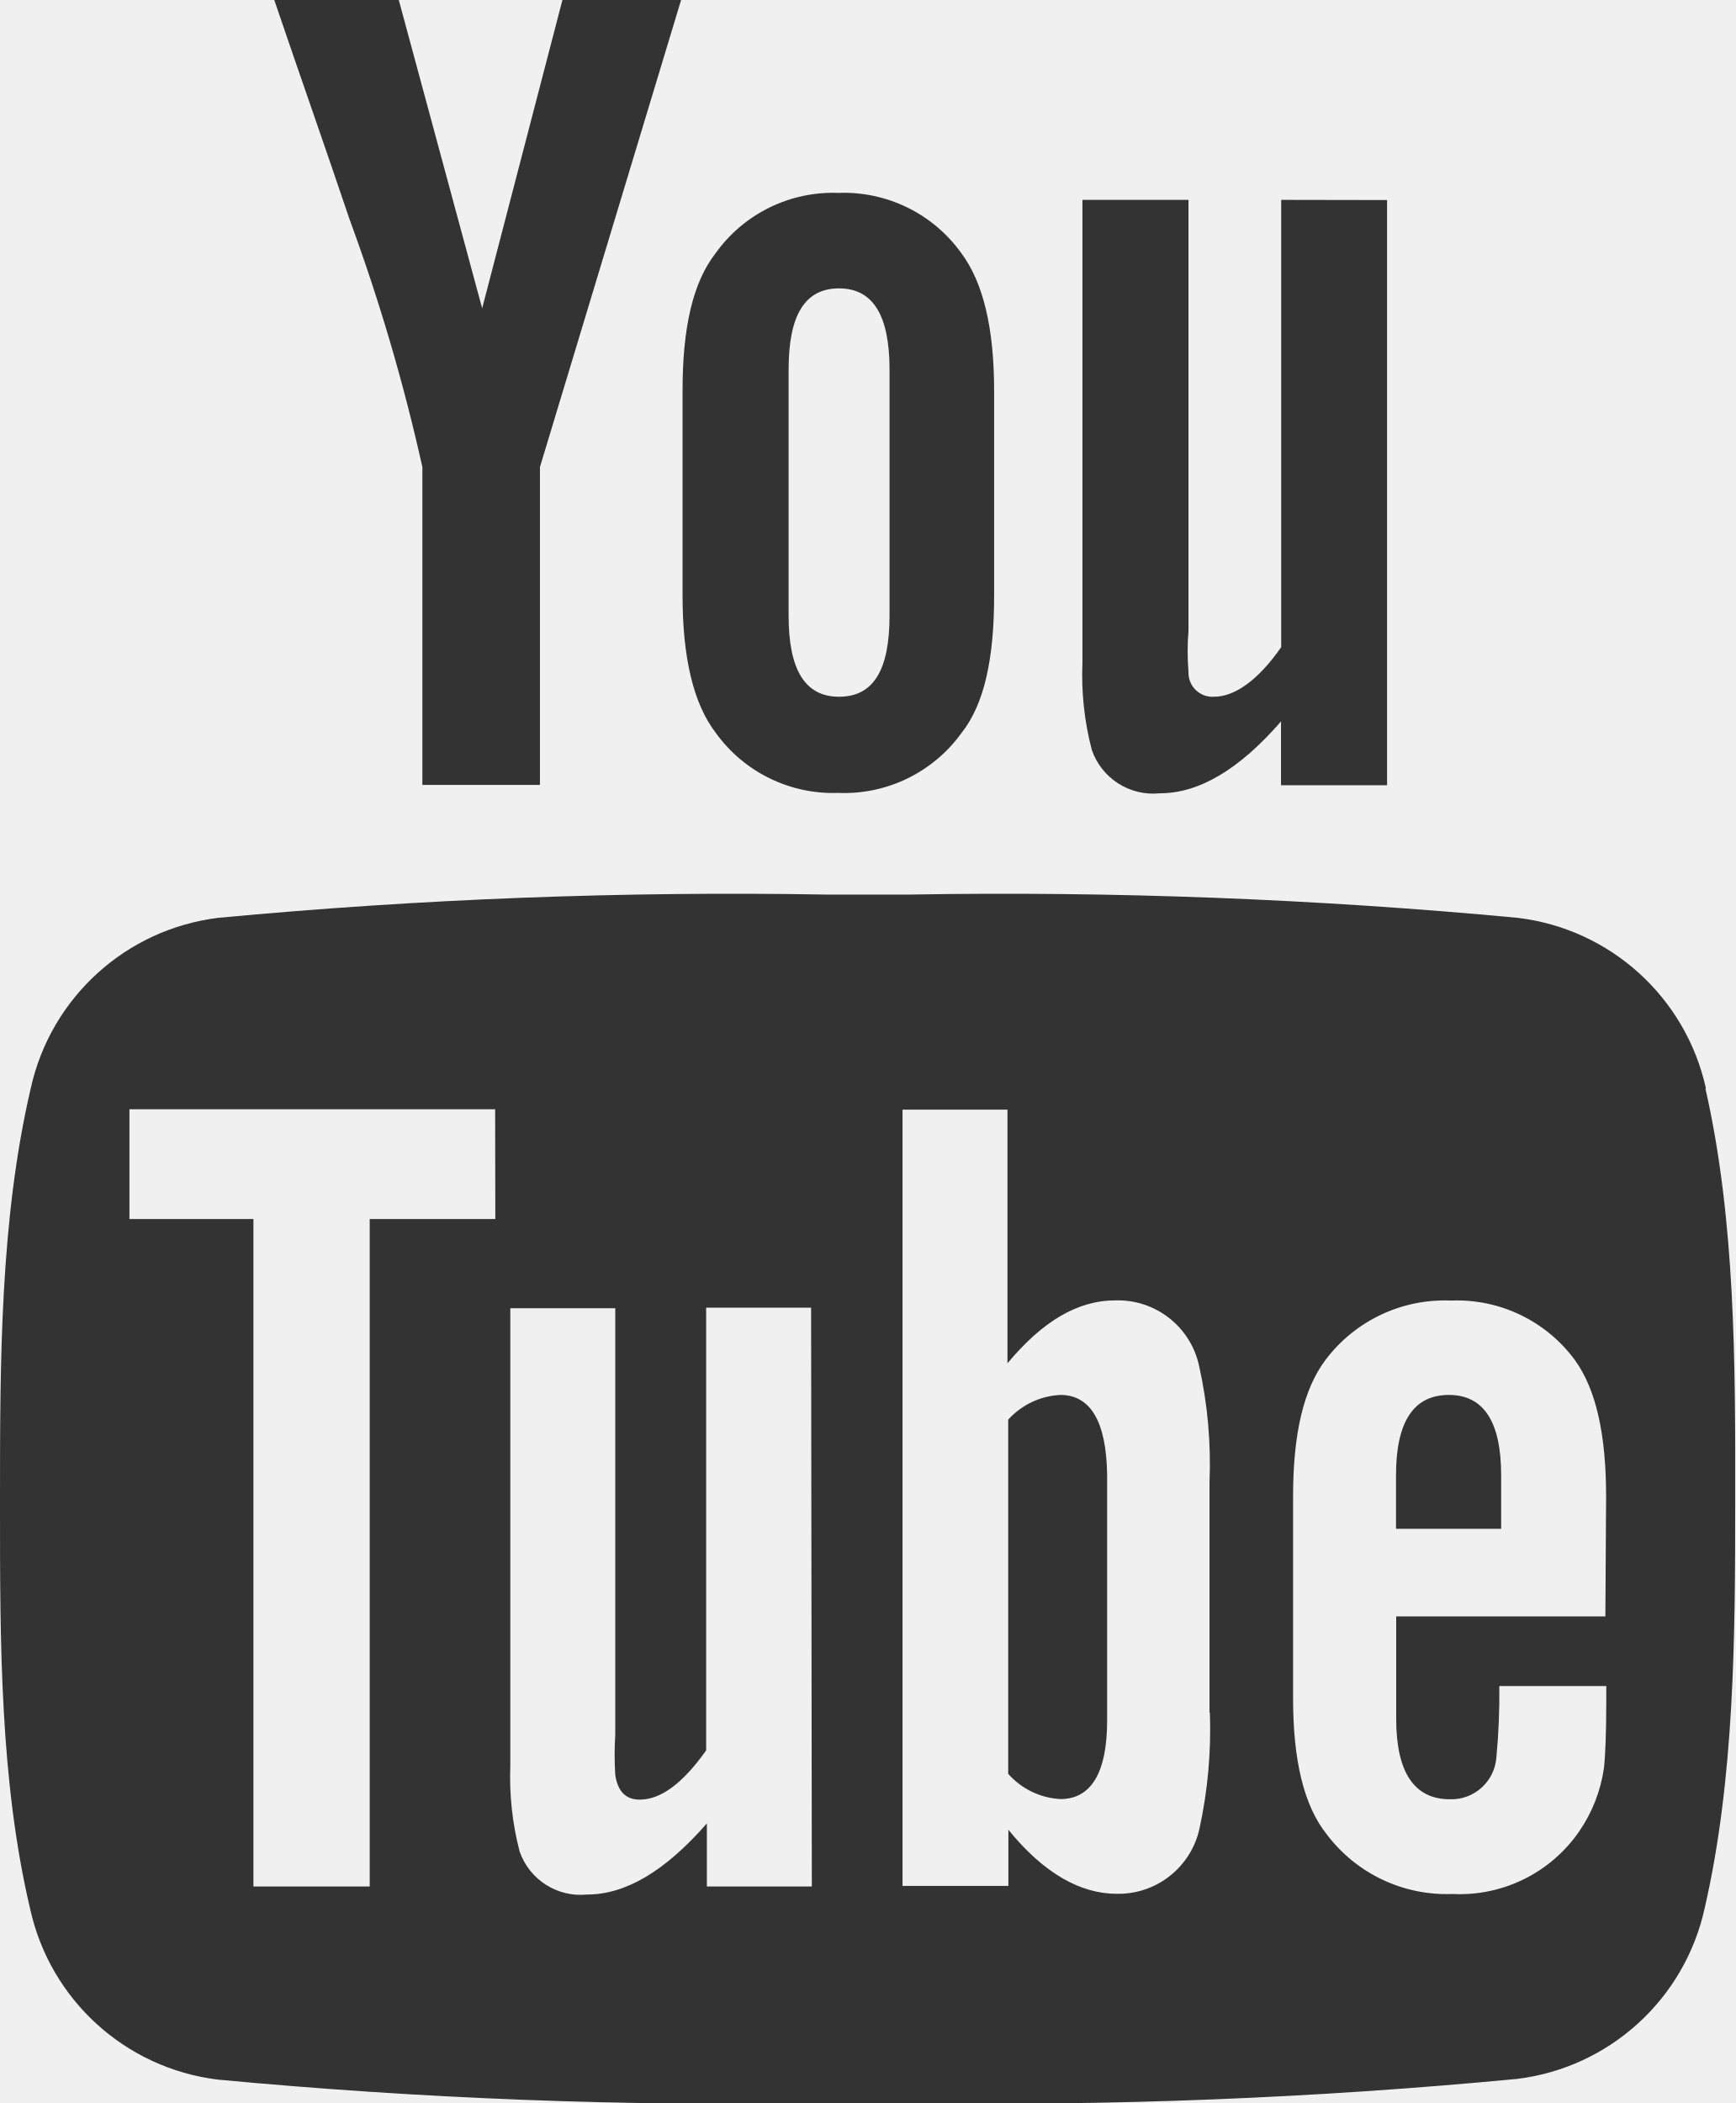
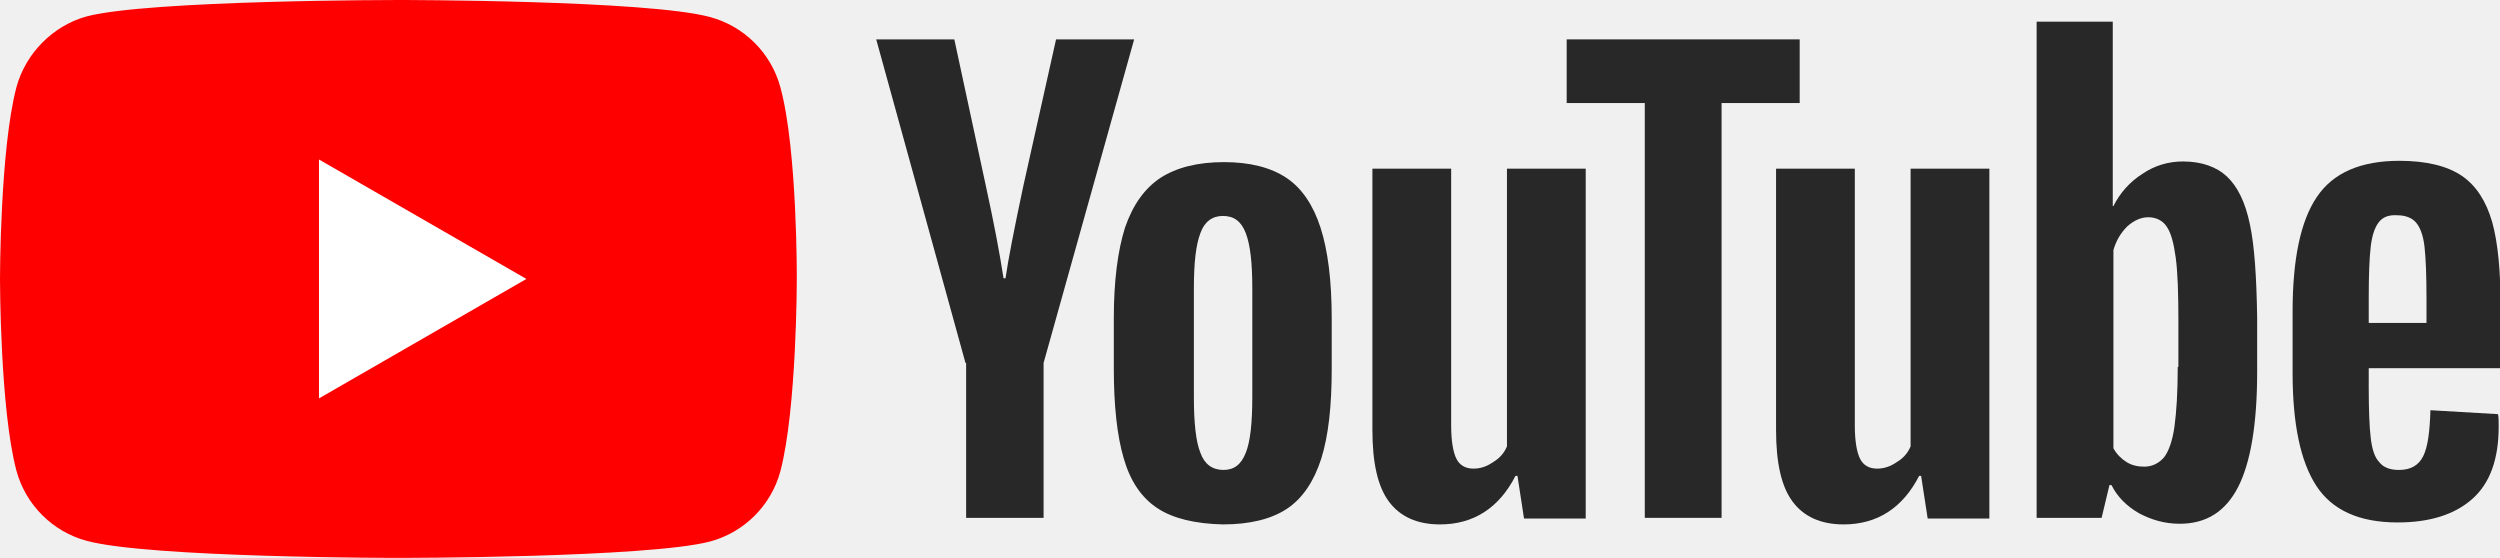
- <svg xmlns="http://www.w3.org/2000/svg" viewBox="0 0 94.91 115">
-   <defs>
-     <style>.cls-1{fill:#333333;}</style>
-   </defs>
-   <g id="Layer_2" data-name="Layer 2">
-     <g id="Layer_1-2" data-name="Layer 1">
-       <g id="Layer_2-2" data-name="Layer 2">
-         <g id="Square_Black_White" data-name="Square Black White">
-           <g id="YouTube">
-             <g id="??_1" data-name="?? 1">
-               <g id="??_1-2" data-name="?? 1-2">
-                 <path class="cls-1" d="M26.37,16.86,21.81,0H15c1.36,4,2.77,8,4.12,12A105.79,105.79,0,0,1,23.1,25.54V42.92h6.43V25.54L37.25,0H30.76Zm43.7-5.93V35.39c-1.27,1.82-2.55,2.71-3.67,2.71A1.31,1.31,0,0,1,65,36.74,13.58,13.58,0,0,1,65,34.49V10.93H59.2v25.3A16.16,16.16,0,0,0,59.71,41a3.55,3.55,0,0,0,3.73,2.38c2.11,0,4.31-1.27,6.62-3.93v3.49h5.8v-32Zm-24.18-.38a7.89,7.89,0,0,0-6.74,3.28c-1.27,1.62-1.82,4.11-1.82,7.53v11.2c0,3.4.59,5.92,1.82,7.52a7.9,7.9,0,0,0,6.67,3.28,7.92,7.92,0,0,0,6.76-3.27c1.27-1.6,1.79-4.12,1.79-7.52V21.38c0-3.42-.59-5.92-1.79-7.53a7.9,7.9,0,0,0-6.76-3.3Zm2.76,23.11c0,3-.89,4.44-2.76,4.44s-2.76-1.48-2.76-4.44V20.21c0-3,.9-4.44,2.76-4.44s2.76,1.48,2.76,4.44Z" />
-               </g>
-             </g>
-             <g id="??_1-3" data-name="?? 1-3">
-               <g id="??_1-4" data-name="?? 1-4">
-                 <path class="cls-1" d="M79.24,76.28q-2.89,0-2.89,4.39V83.6H82.1V80.67C82.1,77.74,81.14,76.28,79.24,76.28ZM58,76.28a4.12,4.12,0,0,0-2.86,1.35V97A4.1,4.1,0,0,0,58,98.38c1.65,0,2.55-1.41,2.55-4.28V80.61c-.05-2.86-.9-4.33-2.56-4.33Zm35.3-16.76A12,12,0,0,0,83,50.19a300.55,300.55,0,0,0-33.34-1.27H45.28a300.46,300.46,0,0,0-33.34,1.27A12,12,0,0,0,1.68,59.52C0,66.71,0,74.55,0,82v.53c0,7.24,0,14.88,1.65,21.86a12,12,0,0,0,10.26,9.33A300.69,300.69,0,0,0,45.29,115h4.34A300.7,300.7,0,0,0,83,113.68a12,12,0,0,0,10.23-9.33c1.63-7.09,1.67-14.81,1.67-22.12V82C94.91,74.55,94.91,66.71,93.27,59.52ZM27.09,66.66H20.22v36.5H13.86V66.66H7.08v-6h20Zm17.31,36.5H38.66V99.71c-2.28,2.61-4.44,3.89-6.55,3.89a3.53,3.53,0,0,1-3.69-2.35,16.19,16.19,0,0,1-.51-4.71v-25h5.74v23.3a17.51,17.51,0,0,0,0,2.23c.14.89.57,1.34,1.34,1.34,1.15,0,2.35-.89,3.63-2.69V71.51h5.74Zm21.77-9.49A25.45,25.45,0,0,1,65.6,100a4.54,4.54,0,0,1-4.52,3.56c-2,0-4-1.13-5.93-3.5v3.07H49.36V60.68H55.1V74.55C57,72.27,58.92,71.11,61,71.11a4.54,4.54,0,0,1,4.58,3.58,24.6,24.6,0,0,1,.57,6.36v12.6Zm21.63-5.28H76.36V94c0,2.93,1,4.39,2.93,4.39a2.47,2.47,0,0,0,2.55-2.3A36.91,36.91,0,0,0,82,92.2h5.85V93c0,1.85-.06,3.12-.13,3.69a8.11,8.11,0,0,1-1.34,3.44,7.93,7.93,0,0,1-6.94,3.44,8.21,8.21,0,0,1-6.87-3.25c-1.27-1.58-1.85-4.09-1.85-7.44V81.83c0-3.39.56-5.85,1.77-7.46a8.16,8.16,0,0,1,6.87-3.25,8,8,0,0,1,6.77,3.25c1.16,1.6,1.71,4.07,1.71,7.46Z" />
-               </g>
-             </g>
-           </g>
-         </g>
-       </g>
+ <svg xmlns="http://www.w3.org/2000/svg" version="1.1" id="Layer_1" x="0px" y="0px" viewBox="0 0 380.9 85" style="enable-background:new 0 0 380.9 85;" xml:space="preserve">
+   <style type="text/css">
+ 	.st0{fill:#FF0000;}
+ 	.st1{fill:#FFFFFF;}
+ 	.st2{fill:#282828;}
+ </style>
+   <g>
+     <path class="st0" d="M118.9,13.3c-1.4-5.2-5.5-9.3-10.7-10.7C98.7,0,60.7,0,60.7,0s-38,0-47.5,2.5C8.1,3.9,3.9,8.1,2.5,13.3   C0,22.8,0,42.5,0,42.5s0,19.8,2.5,29.2c1.4,5.2,5.5,9.3,10.7,10.7C22.8,85,60.7,85,60.7,85s38,0,47.5-2.5   c5.2-1.4,9.3-5.5,10.7-10.7c2.5-9.5,2.5-29.2,2.5-29.2S121.5,22.8,118.9,13.3z" />
+     <polygon class="st1" points="48.6,60.7 80.2,42.5 48.6,24.3  " />
+   </g>
+   <g>
+     <g>
+       <path class="st2" d="M176.3,77.4c-2.4-1.6-4.1-4.1-5.1-7.6c-1-3.4-1.5-8-1.5-13.6v-7.7c0-5.7,0.6-10.3,1.7-13.8    c1.2-3.5,3-6,5.4-7.6c2.5-1.6,5.7-2.4,9.7-2.4c3.9,0,7.1,0.8,9.5,2.4c2.4,1.6,4.1,4.2,5.2,7.6c1.1,3.4,1.7,8,1.7,13.8v7.7    c0,5.7-0.5,10.2-1.6,13.7c-1.1,3.4-2.8,6-5.2,7.6c-2.4,1.6-5.7,2.4-9.8,2.4C182.1,79.8,178.7,79,176.3,77.4z M189.8,69    c0.7-1.7,1-4.6,1-8.5V43.9c0-3.8-0.3-6.6-1-8.4c-0.7-1.8-1.8-2.6-3.5-2.6c-1.6,0-2.8,0.9-3.4,2.6c-0.7,1.8-1,4.6-1,8.4v16.6    c0,3.9,0.3,6.8,1,8.5c0.6,1.7,1.8,2.6,3.5,2.6C188,71.6,189.1,70.8,189.8,69z" />
+       <path class="st2" d="M360.9,56.3V59c0,3.4,0.1,6,0.3,7.7c0.2,1.7,0.6,3,1.3,3.7c0.6,0.8,1.6,1.2,3,1.2c1.8,0,3-0.7,3.7-2.1    c0.7-1.4,1-3.7,1.1-7l10.3,0.6c0.1,0.5,0.1,1.1,0.1,1.9c0,4.9-1.3,8.6-4,11s-6.5,3.6-11.4,3.6c-5.9,0-10-1.9-12.4-5.6    c-2.4-3.7-3.6-9.4-3.6-17.2v-9.3c0-8,1.2-13.8,3.7-17.5c2.5-3.7,6.7-5.5,12.6-5.5c4.1,0,7.3,0.8,9.5,2.3c2.2,1.5,3.7,3.9,4.6,7    c0.9,3.2,1.3,7.6,1.3,13.2v9.1H360.9z M362.4,33.9c-0.6,0.8-1,2-1.2,3.7c-0.2,1.7-0.3,4.3-0.3,7.8v3.8h8.8v-3.8    c0-3.4-0.1-6-0.3-7.8c-0.2-1.8-0.7-3-1.3-3.7c-0.6-0.7-1.6-1.1-2.8-1.1C363.9,32.7,363,33.1,362.4,33.9z" />
+       <path class="st2" d="M147.1,55.3L133.5,6h11.9l4.8,22.3c1.2,5.5,2.1,10.2,2.7,14.1h0.3c0.4-2.8,1.3-7.4,2.7-14l5-22.4h11.9    L159,55.3v23.6h-11.8V55.3z" />
+       <path class="st2" d="M241.6,25.7v53.3h-9.4l-1-6.5h-0.3c-2.5,4.9-6.4,7.4-11.5,7.4c-3.5,0-6.1-1.2-7.8-3.5    c-1.7-2.3-2.5-5.9-2.5-10.9V25.7h12v39.1c0,2.4,0.3,4.1,0.8,5.1c0.5,1,1.4,1.5,2.6,1.5c1,0,2-0.3,3-1c1-0.6,1.7-1.4,2.1-2.4V25.7    H241.6z" />
+       <path class="st2" d="M303.1,25.7v53.3h-9.4l-1-6.5h-0.3c-2.5,4.9-6.4,7.4-11.5,7.4c-3.5,0-6.1-1.2-7.8-3.5    c-1.7-2.3-2.5-5.9-2.5-10.9V25.7h12v39.1c0,2.4,0.3,4.1,0.8,5.1c0.5,1,1.4,1.5,2.6,1.5c1,0,2-0.3,3-1c1-0.6,1.7-1.4,2.1-2.4V25.7    H303.1z" />
+       <path class="st2" d="M274.2,15.7h-11.9v63.2h-11.7V15.7h-11.9V6h35.5V15.7z" />
+       <path class="st2" d="M342.8,34.2c-0.7-3.4-1.9-5.8-3.5-7.3c-1.6-1.5-3.9-2.3-6.7-2.3c-2.2,0-4.3,0.6-6.2,1.9    c-1.9,1.2-3.4,2.9-4.4,4.9h-0.1l0-28.1h-11.6v75.6h9.9l1.2-5h0.3c0.9,1.8,2.3,3.2,4.2,4.3c1.9,1,3.9,1.6,6.2,1.6    c4.1,0,7-1.9,8.9-5.6c1.9-3.7,2.9-9.6,2.9-17.5v-8.4C343.8,42.2,343.5,37.5,342.8,34.2z M331.8,55.9c0,3.9-0.2,6.9-0.5,9.1    c-0.3,2.2-0.9,3.8-1.6,4.7c-0.8,0.9-1.8,1.4-3,1.4c-1,0-1.9-0.2-2.7-0.7c-0.8-0.5-1.5-1.2-2-2.1V38.1c0.4-1.4,1.1-2.6,2.1-3.6    c1-0.9,2.1-1.4,3.2-1.4c1.2,0,2.2,0.5,2.8,1.4c0.7,1,1.1,2.6,1.4,4.8c0.3,2.3,0.4,5.5,0.4,9.6V55.9z" />
    </g>
  </g>
</svg>
